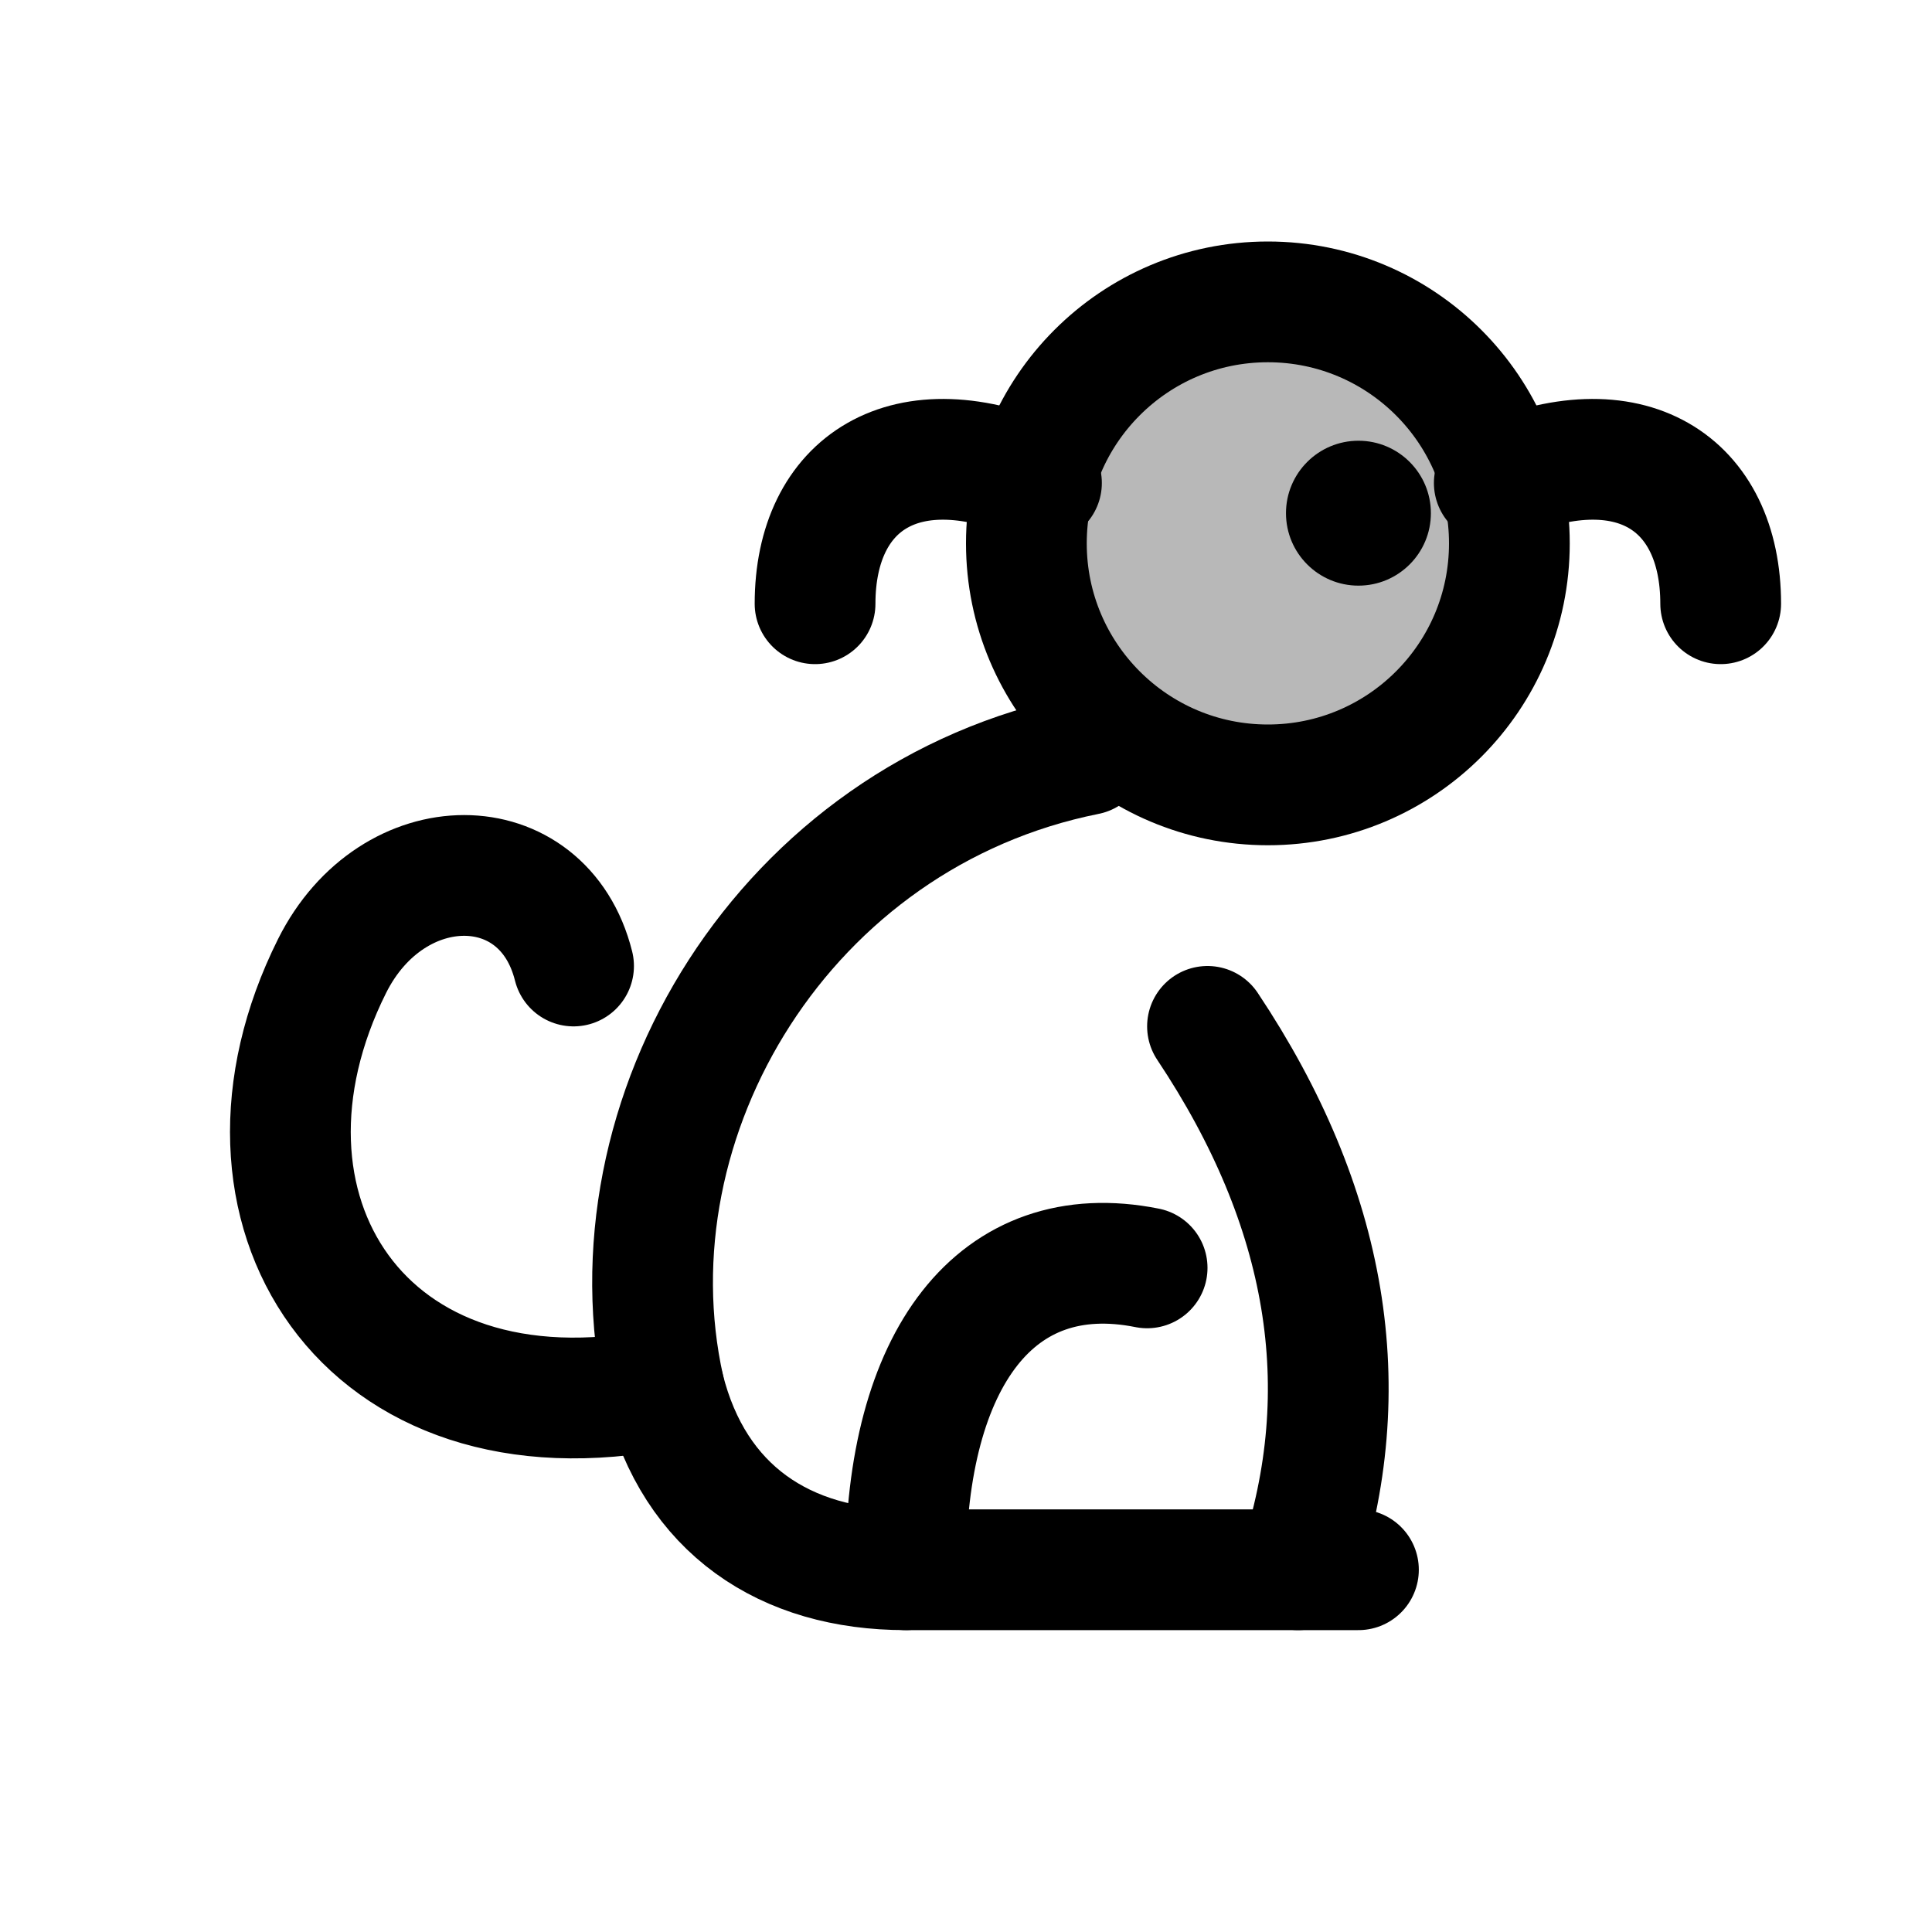
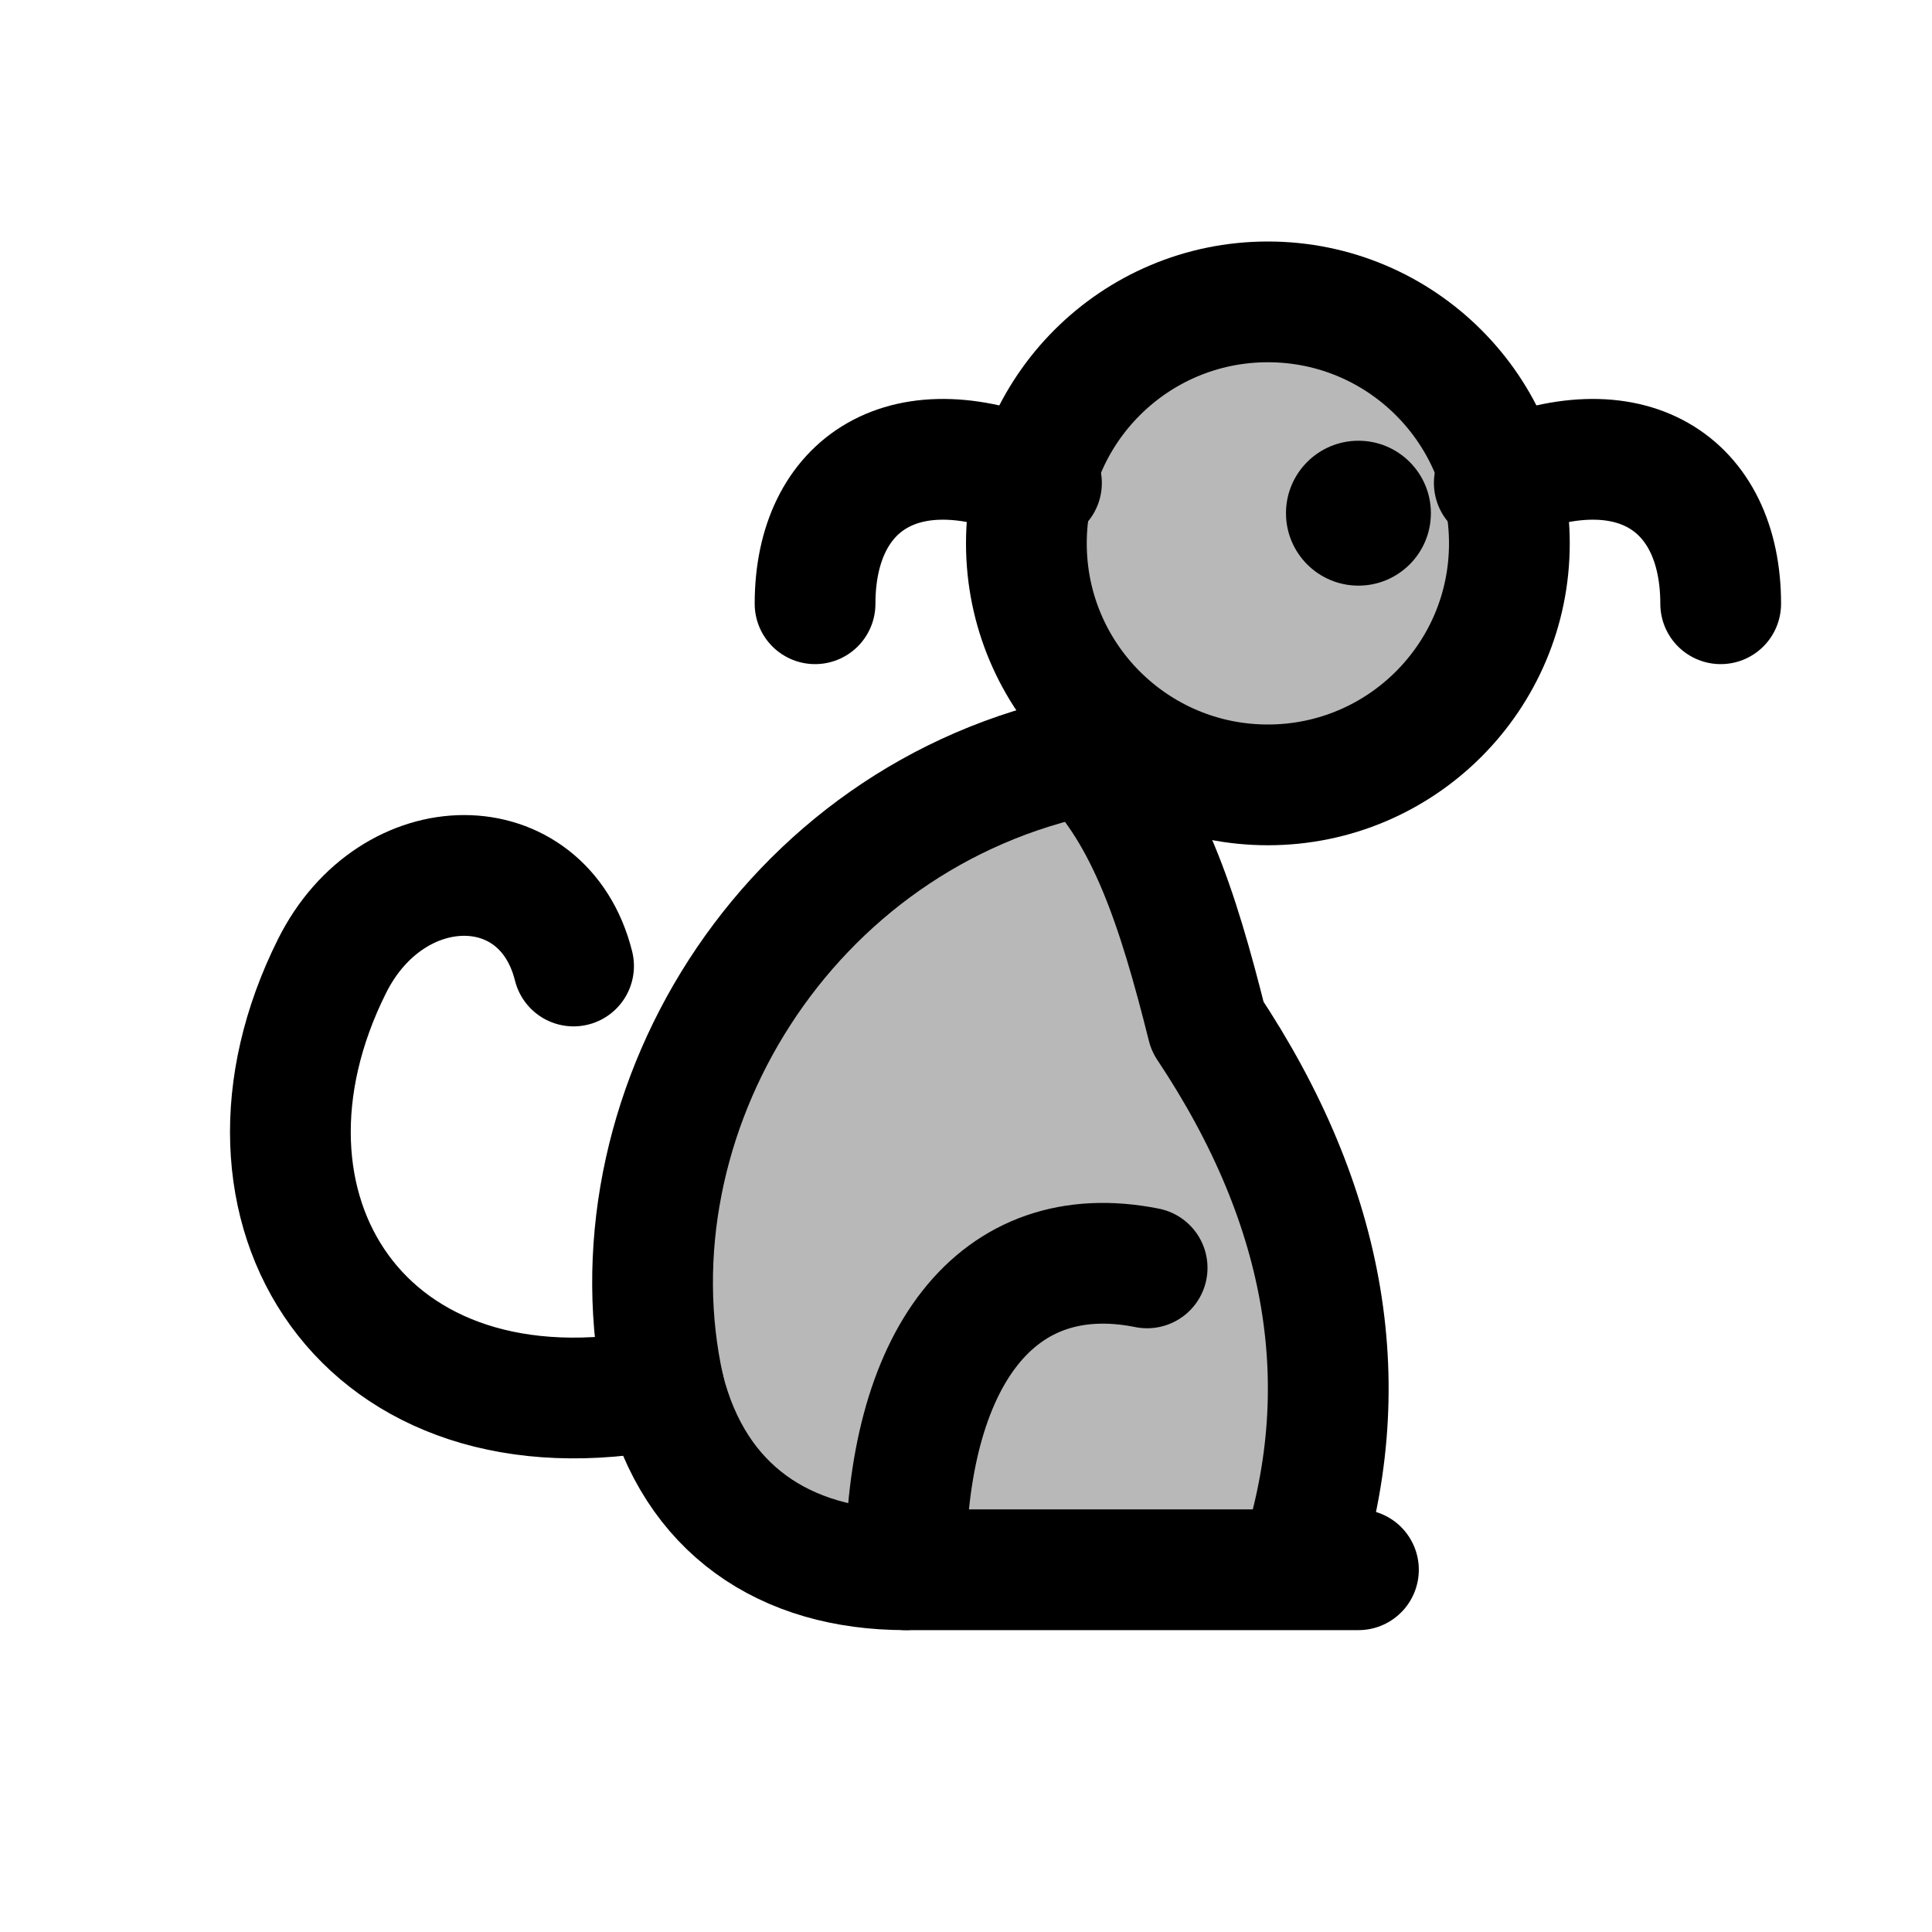
<svg xmlns="http://www.w3.org/2000/svg" viewBox="0 0 64 64" fill="none" stroke="currentColor" stroke-width="4" stroke-linecap="round" stroke-linejoin="round">
-   <circle cx="42" cy="18" r="8" fill="currentColor" fill-opacity=".28" stroke="none" />
+   <g fill="currentColor" fill-opacity=".28" stroke="none">
+     <circle cx="42" cy="18" r="8" />
+     <path d="M36 25c-10 2-16 12-14 21 1 4 4 6 8 6h15-2q3-9-3-18c-1-4-2-7-4-9" />
+   </g>
  <circle cx="42" cy="18" r="8" />
  <circle cx="45" cy="17" r="2.4" fill="currentColor" stroke="none" />
-   <path d="M34.5 16C30 14 27 16 27 20m22.5-4c4.5-2 7.5 0 7.5 4m-21 5c-10 2-16 12-14 21 1 4 4 6 8 6h15" />
-   <path d="M40 34q6 9 3 18m-13 0c0-7 3-11 8-10m-16 4c-10 2-15-6-11-14 2-4 7-4 8 0" />
+   <path d="M34.5 16C30 14 27 16 27 20m22.5-4c4.5-2 7.5 0 7.5 4m-21 5c-10 2-16 12-14 21 1 4 4 6 8 6h15-2q3-9-3-18c-1-4-2-7-4-9" />
+   <path d="M30 52c0-7 3-11 8-10m-16 4c-10 2-15-6-11-14 2-4 7-4 8 0" />
</svg>
